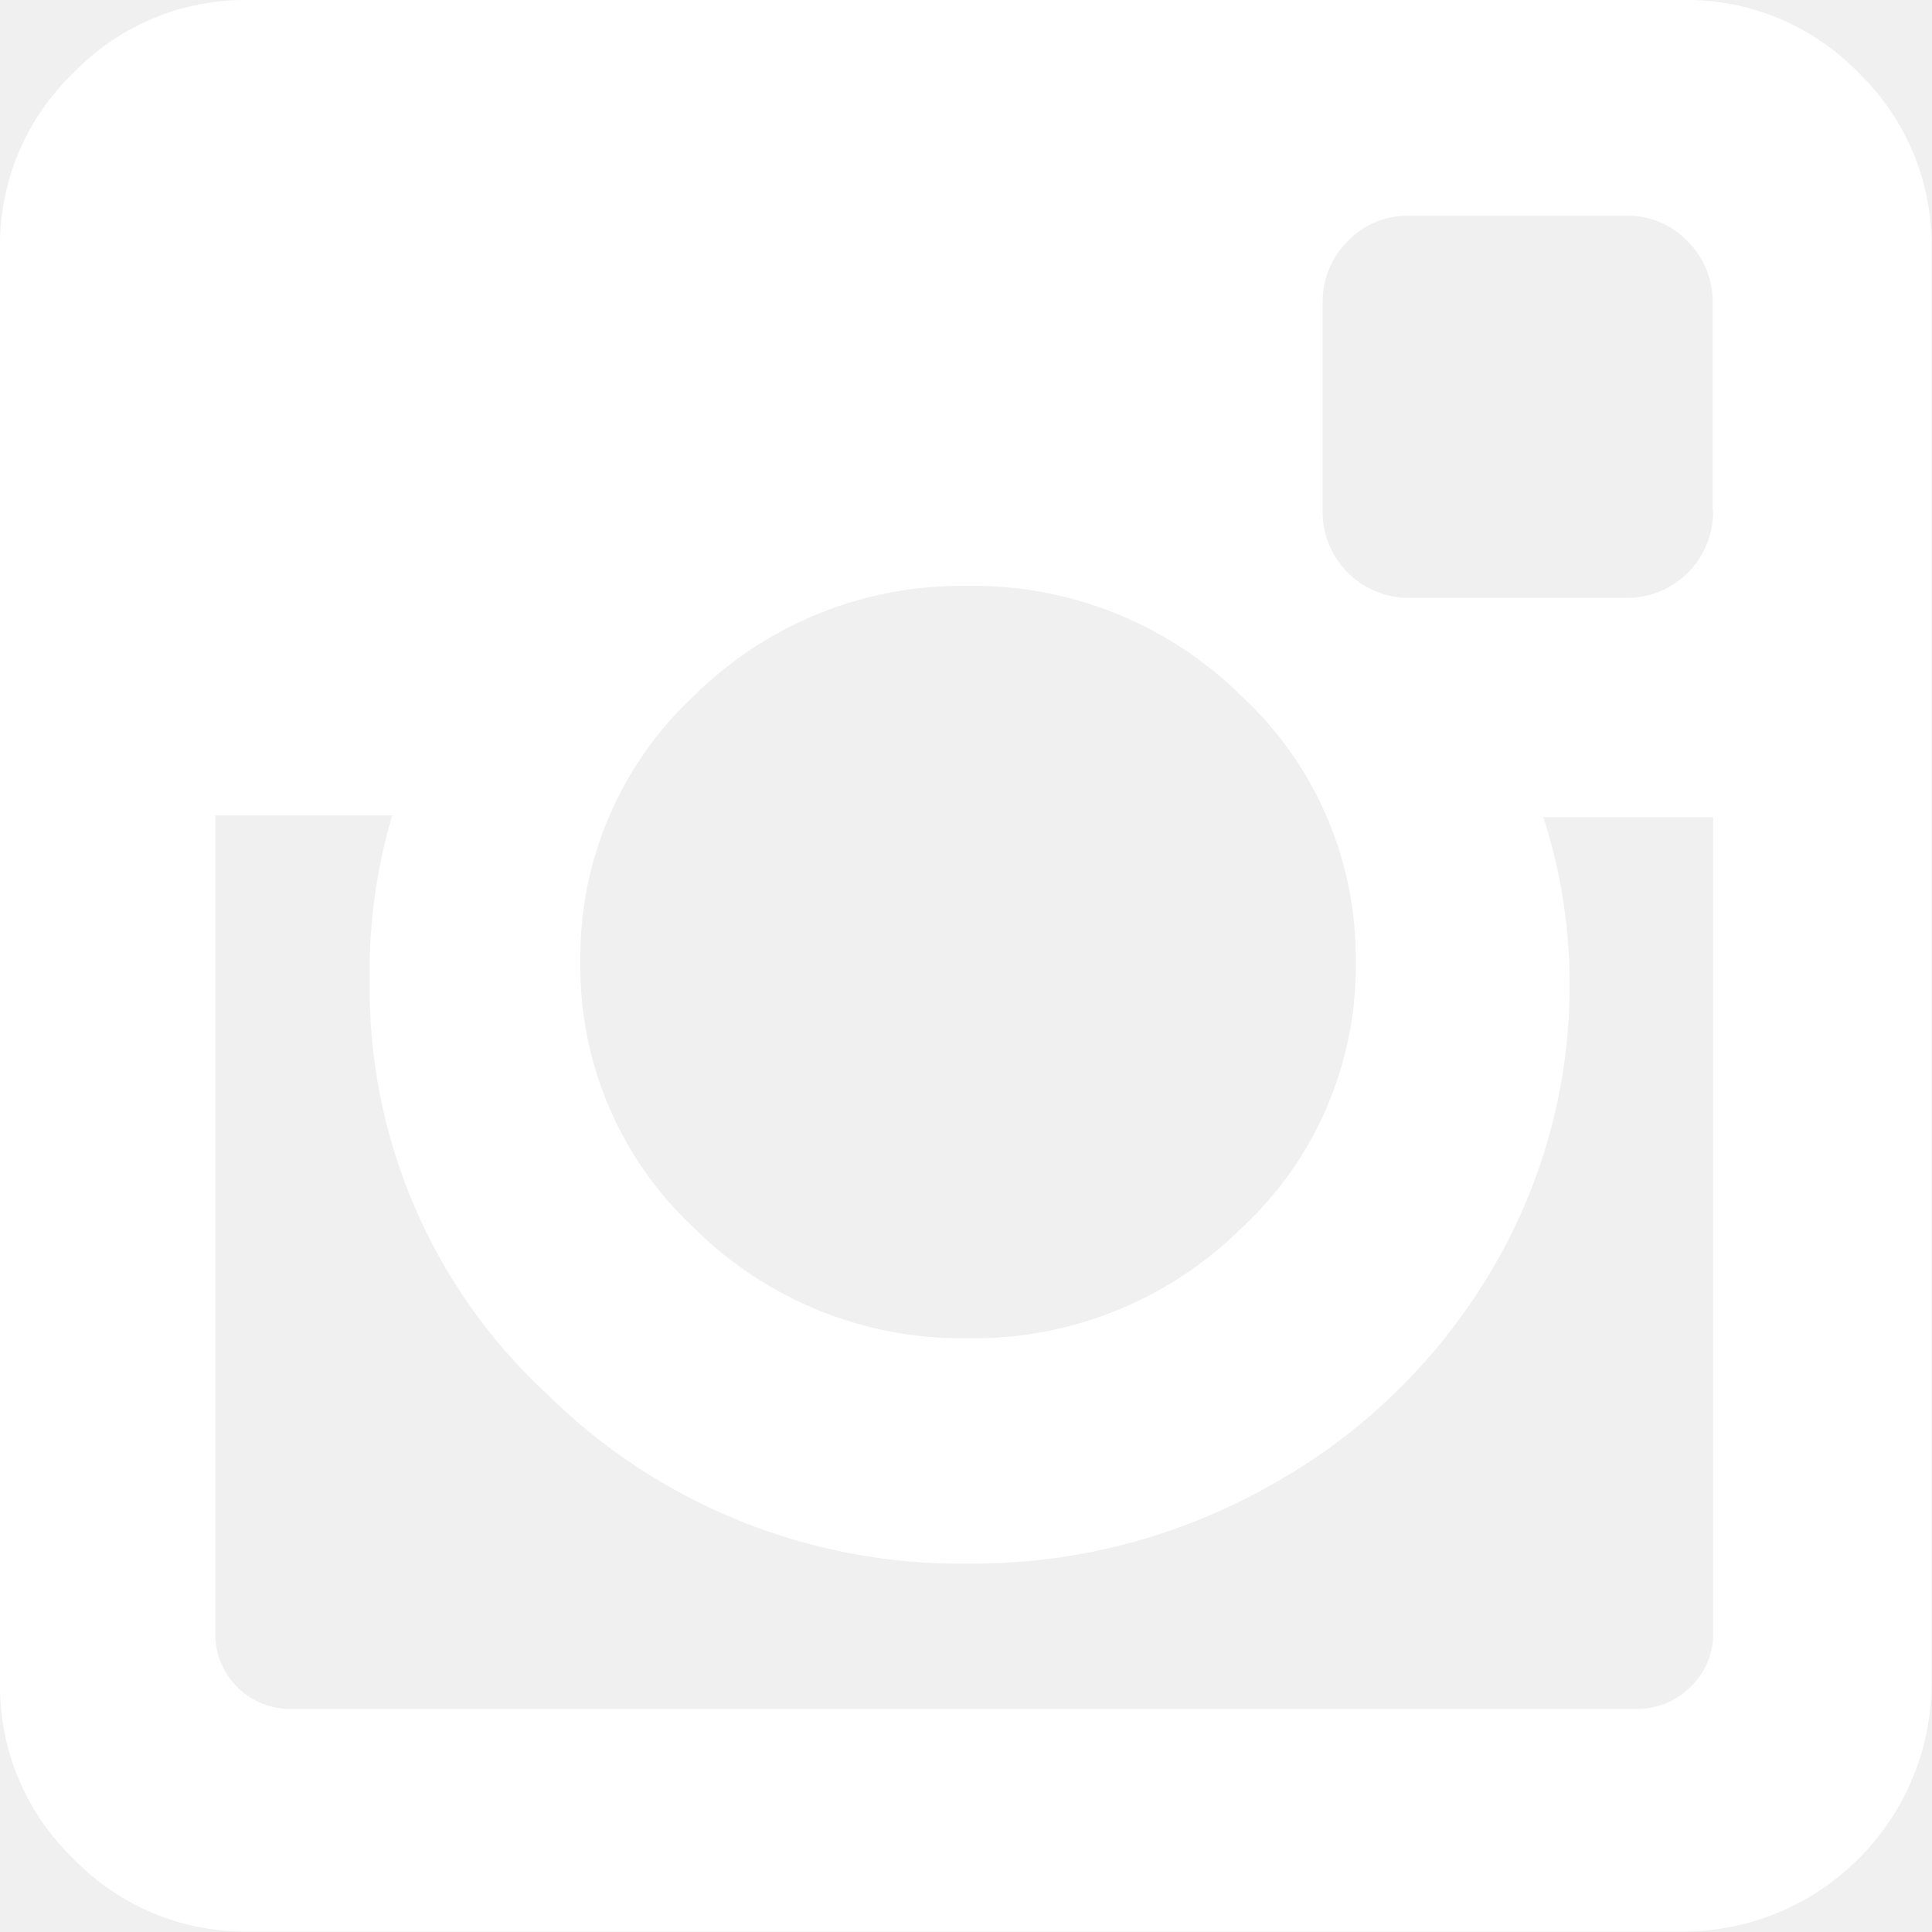
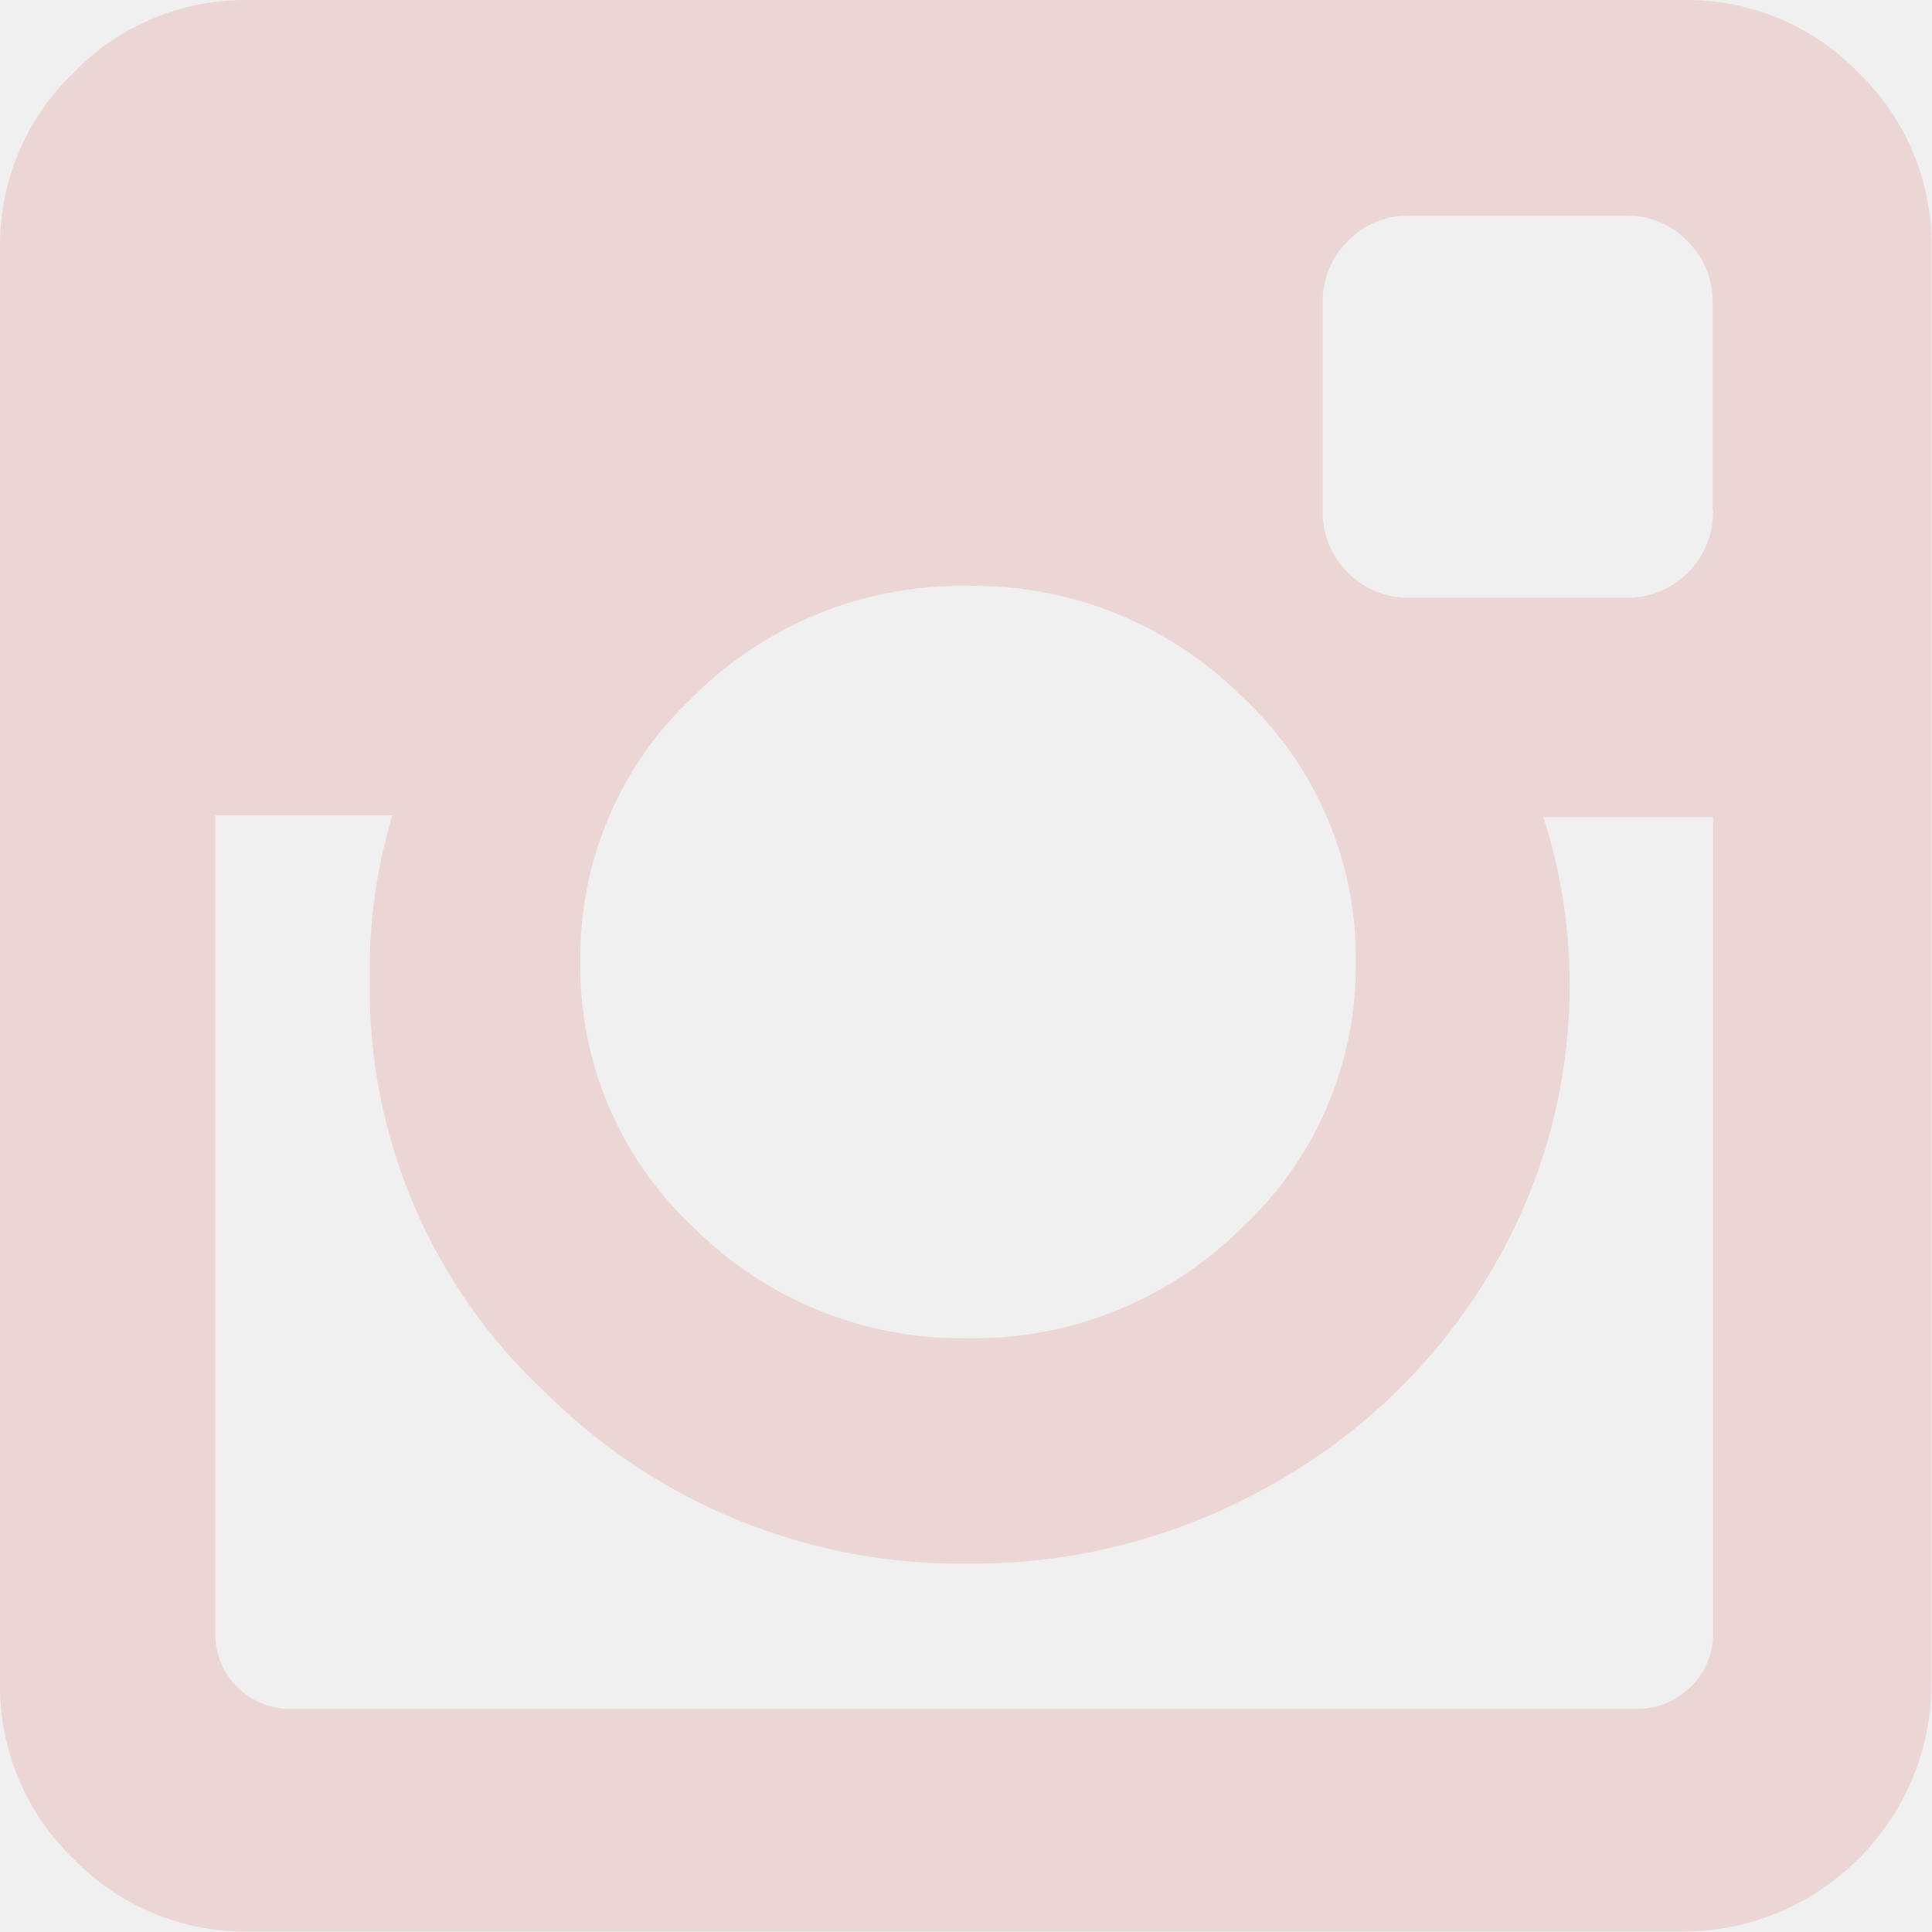
- <svg xmlns="http://www.w3.org/2000/svg" id="Layer_1" data-name="Layer 1" width="42.01" height="42.01" viewBox="0 0 42.01 42.01">
-   <defs>
-     <style>.cls-1{fill:#fff;}</style>
+ <svg xmlns="http://www.w3.org/2000/svg" id="Layer_1" data-name="Layer 1" width="42.01" height="42.01" viewBox="0 0 42.01 42.01" version="1.1">
+   <defs id="defs40538">
+     <style id="style40536">.cls-1{fill:#fff;}</style>
  </defs>
-   <path class="cls-1" d="M37.25,35.49V17.77H33.56a11.77,11.77,0,0,1,.57,3.58,12.12,12.12,0,0,1-1.75,6.36,12.76,12.76,0,0,1-4.76,4.59A13.13,13.13,0,0,1,21.06,34a12.78,12.78,0,0,1-9.19-3.71,12,12,0,0,1-3.83-9,11.77,11.77,0,0,1,.49-3.56H4.68V35.49a1.63,1.63,0,0,0,1.6,1.67h29.3a1.63,1.63,0,0,0,1.17-.47A1.59,1.59,0,0,0,37.25,35.49ZM29.48,20.92A7.75,7.75,0,0,0,27,15.14a8.28,8.28,0,0,0-6-2.4,8.25,8.25,0,0,0-5.91,2.39,7.75,7.75,0,0,0-2.47,5.78,7.75,7.75,0,0,0,2.47,5.79A8.25,8.25,0,0,0,21,29.1a8.28,8.28,0,0,0,6-2.4A7.75,7.75,0,0,0,29.48,20.92Zm7.76-9.84V6.56a1.84,1.84,0,0,0-.54-1.31,1.8,1.8,0,0,0-1.31-.56H30.61a1.8,1.8,0,0,0-1.31.56,1.84,1.84,0,0,0-.54,1.31v4.52A1.87,1.87,0,0,0,30.6,13h4.8a1.87,1.87,0,0,0,1.85-1.89h0ZM42,5.39V36.62A5.41,5.41,0,0,1,36.62,42H5.39a5.19,5.19,0,0,1-3.8-1.59A5.19,5.19,0,0,1,0,36.62V5.39a5.19,5.19,0,0,1,1.59-3.8A5.19,5.19,0,0,1,5.39,0H36.62a5.19,5.19,0,0,1,3.8,1.59A5.19,5.19,0,0,1,42,5.39Z" />
+   <path class="cls-1" d="M37.25,35.49V17.77H33.56a11.77,11.77,0,0,1,.57,3.58,12.12,12.12,0,0,1-1.75,6.36,12.76,12.76,0,0,1-4.76,4.59A13.13,13.13,0,0,1,21.06,34a12.78,12.78,0,0,1-9.19-3.71,12,12,0,0,1-3.83-9,11.77,11.77,0,0,1,.49-3.56H4.68V35.49a1.63,1.63,0,0,0,1.6,1.67h29.3a1.63,1.63,0,0,0,1.17-.47A1.59,1.59,0,0,0,37.25,35.49ZM29.48,20.92A7.75,7.75,0,0,0,27,15.14a8.28,8.28,0,0,0-6-2.4,8.25,8.25,0,0,0-5.91,2.39,7.75,7.75,0,0,0-2.47,5.78,7.75,7.75,0,0,0,2.47,5.79A8.25,8.25,0,0,0,21,29.1a8.28,8.28,0,0,0,6-2.4A7.75,7.75,0,0,0,29.48,20.92Zm7.76-9.84V6.56a1.84,1.84,0,0,0-.54-1.31,1.8,1.8,0,0,0-1.31-.56H30.61a1.8,1.8,0,0,0-1.31.56,1.84,1.84,0,0,0-.54,1.31v4.52A1.87,1.87,0,0,0,30.6,13h4.8a1.87,1.87,0,0,0,1.85-1.89h0ZM42,5.39V36.62A5.41,5.41,0,0,1,36.62,42H5.39a5.19,5.19,0,0,1-3.8-1.59A5.19,5.19,0,0,1,0,36.62V5.39a5.19,5.19,0,0,1,1.59-3.8A5.19,5.19,0,0,1,5.39,0H36.62a5.19,5.19,0,0,1,3.8,1.59A5.19,5.19,0,0,1,42,5.39Z" id="path40542" style="fill:#ebd6d5;fill-opacity:1" />
</svg>
